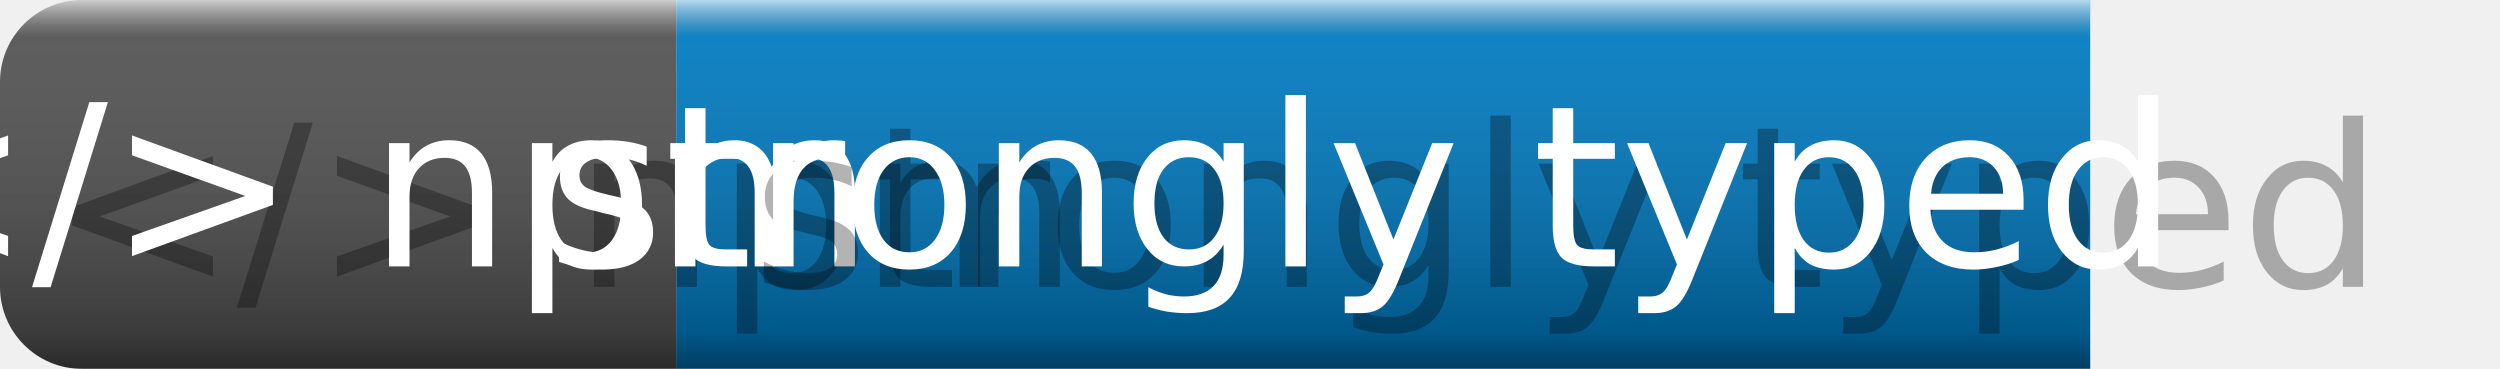
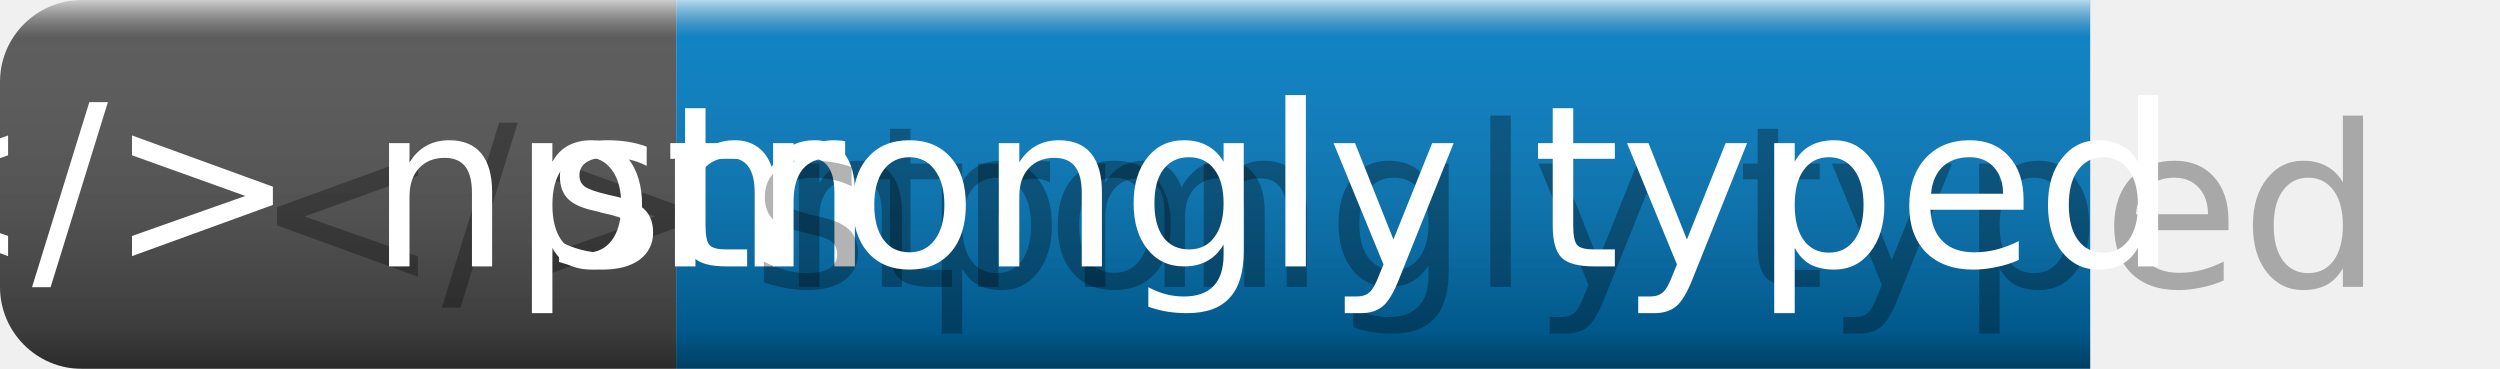
<svg xmlns="http://www.w3.org/2000/svg" width="122" height="18">
  <linearGradient id="b" x2="0" y2="100%">
    <stop offset="0" stop-color="#fff" stop-opacity=".7" />
    <stop offset=".1" stop-color="#aaa" stop-opacity=".1" />
    <stop offset=".9" stop-opacity=".3" />
    <stop offset="1" stop-opacity=".5" />
  </linearGradient>
  <mask id="a">
    <rect width="122" height="18" rx="4" fill="#fff" />
  </mask>
  <g mask="url(#a)">
    <path fill="#555" d="M0 0h33v18H0z" />
    <path fill="#007ec6" d="M33 0h69v18H33z" />
    <path fill="url(#b)" d="M0 0h102v18H0z" />
  </g>
  <g fill="#fff" text-anchor="middle" font-family="DejaVu Sans,Verdana,Geneva,sans-serif" font-size="11">
-     <text x="27.5" y="14" fill="#010101" fill-opacity=".3">&lt;/&gt; npm</text>
+     <text x="37.5" y="14" fill="#010101" fill-opacity=".3">&lt;/&gt; npm</text>
    <text x="17.5" y="13">&lt;/&gt; npm</text>
    <text x="76.5" y="14" fill="#010101" fill-opacity=".3">strongly typed</text>
    <text x="66.5" y="13">strongly typed</text>
  </g>
</svg>
